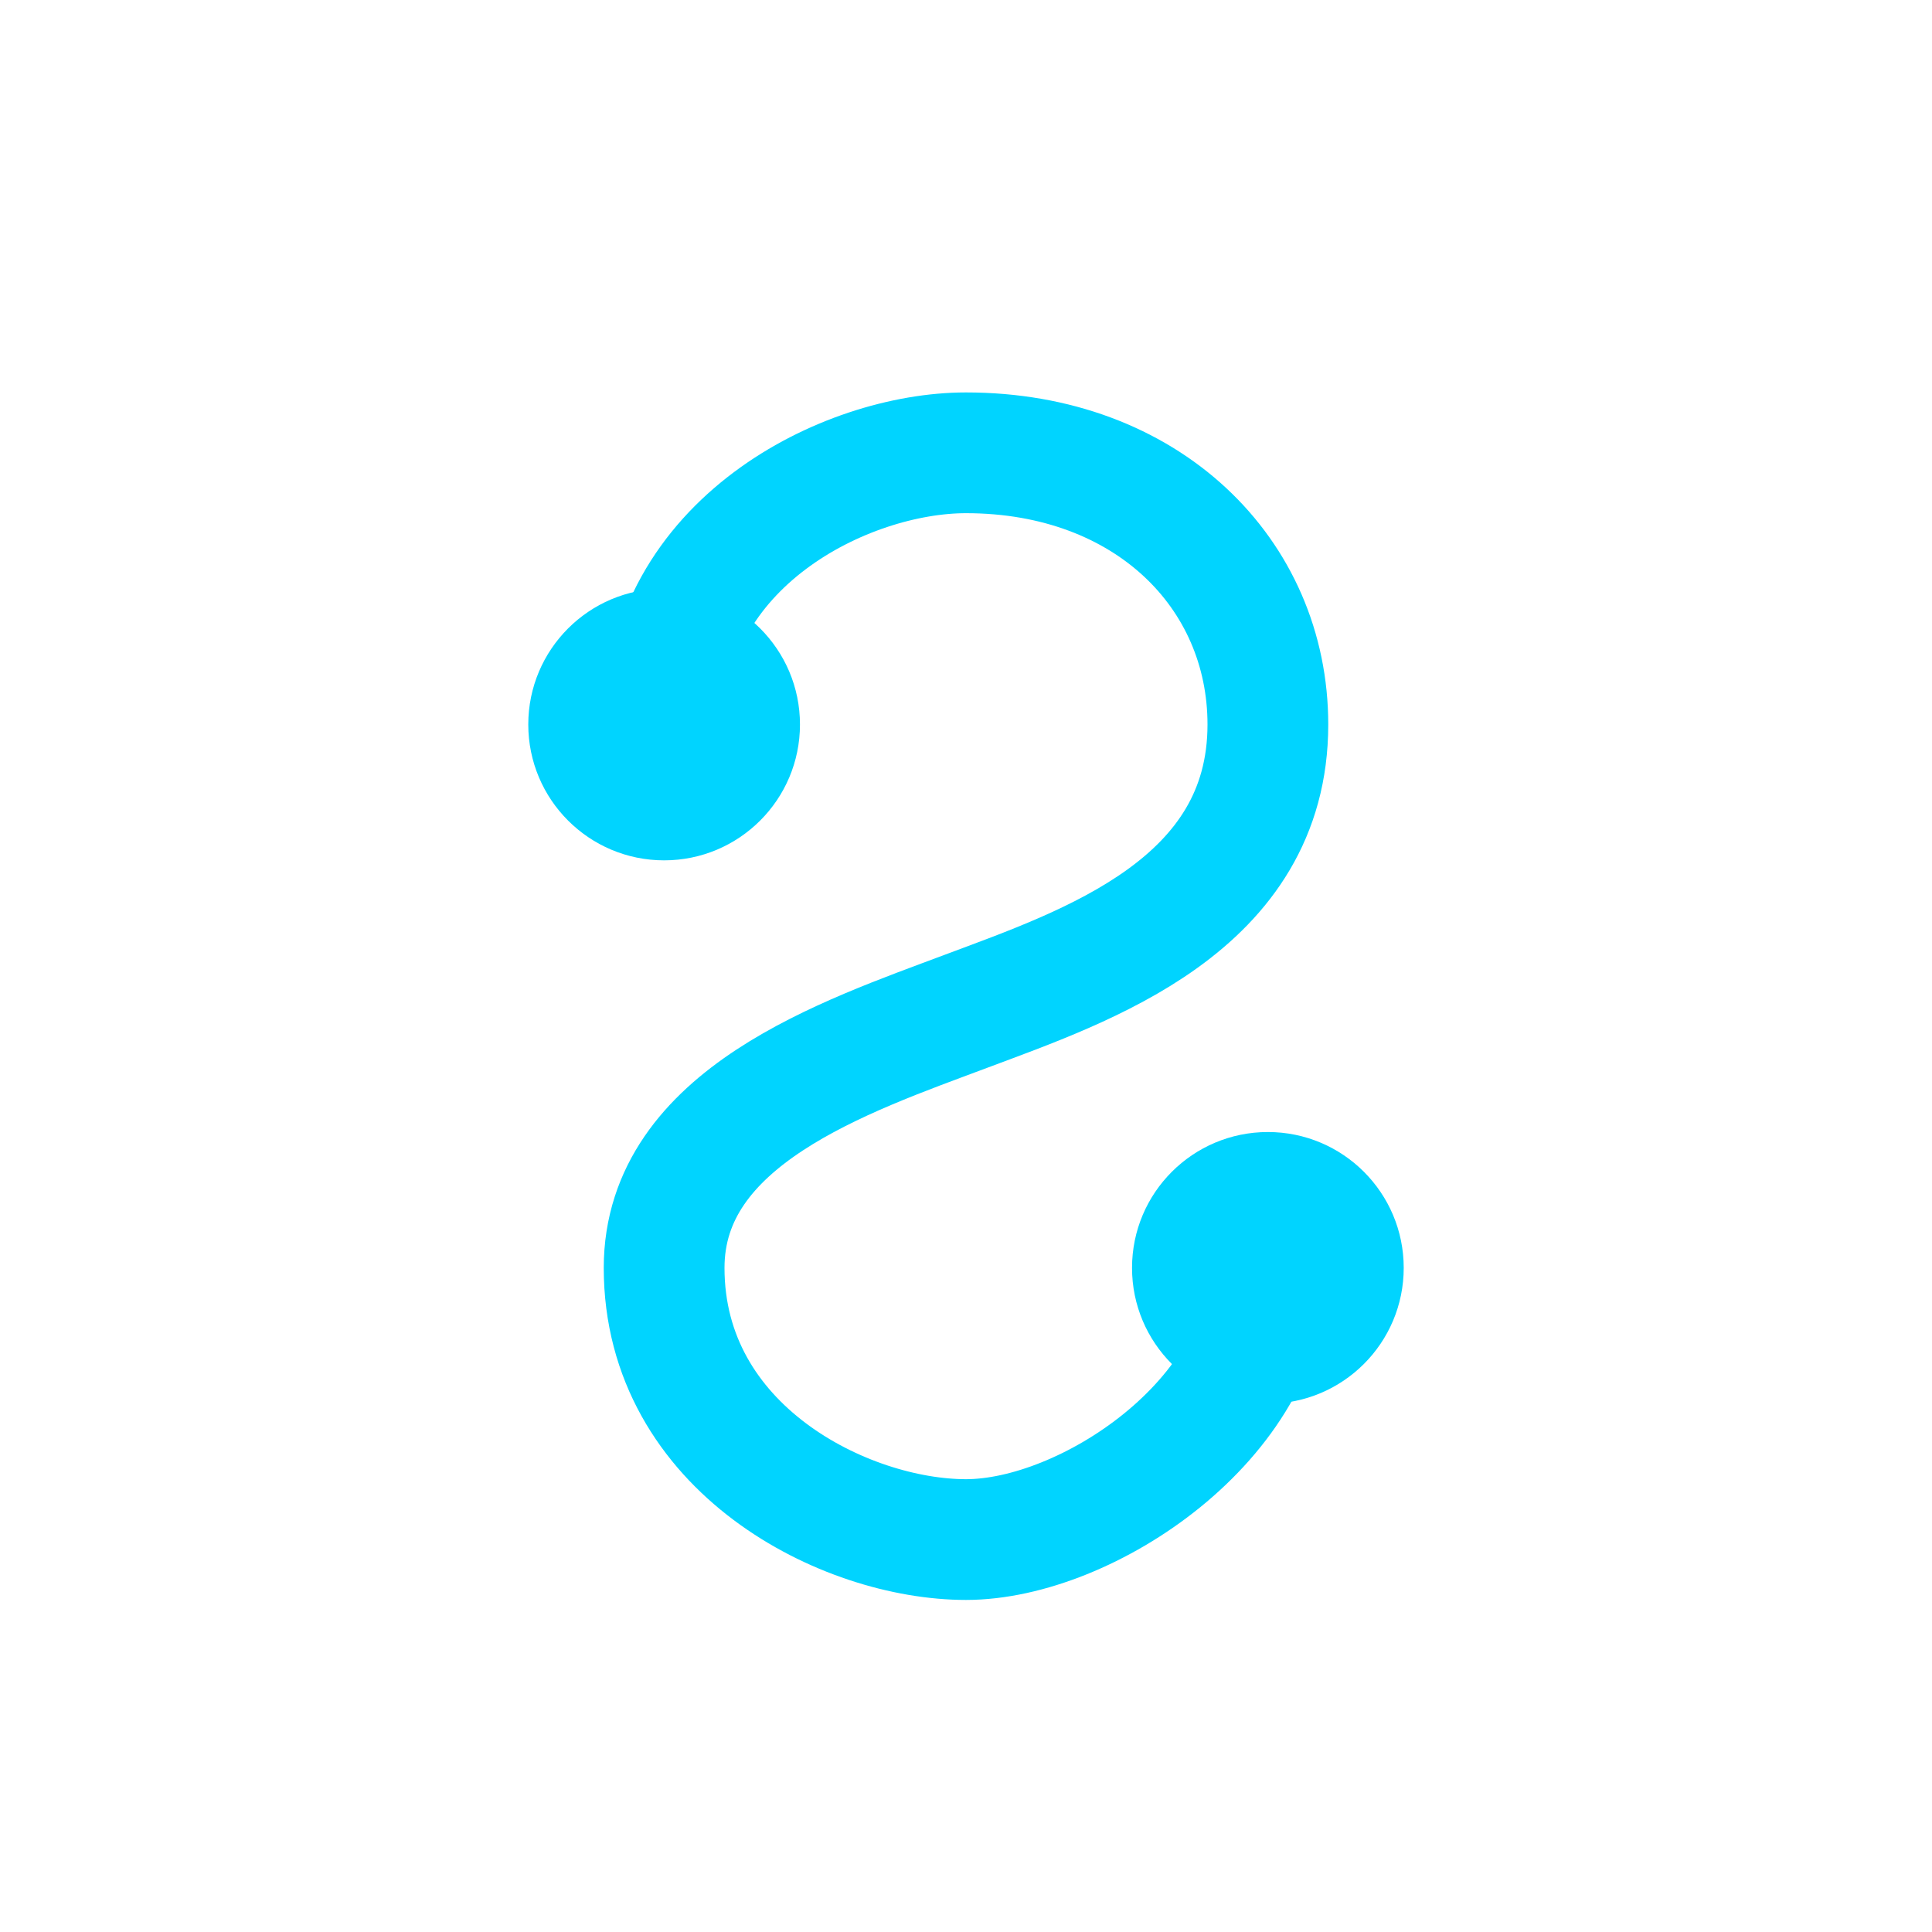
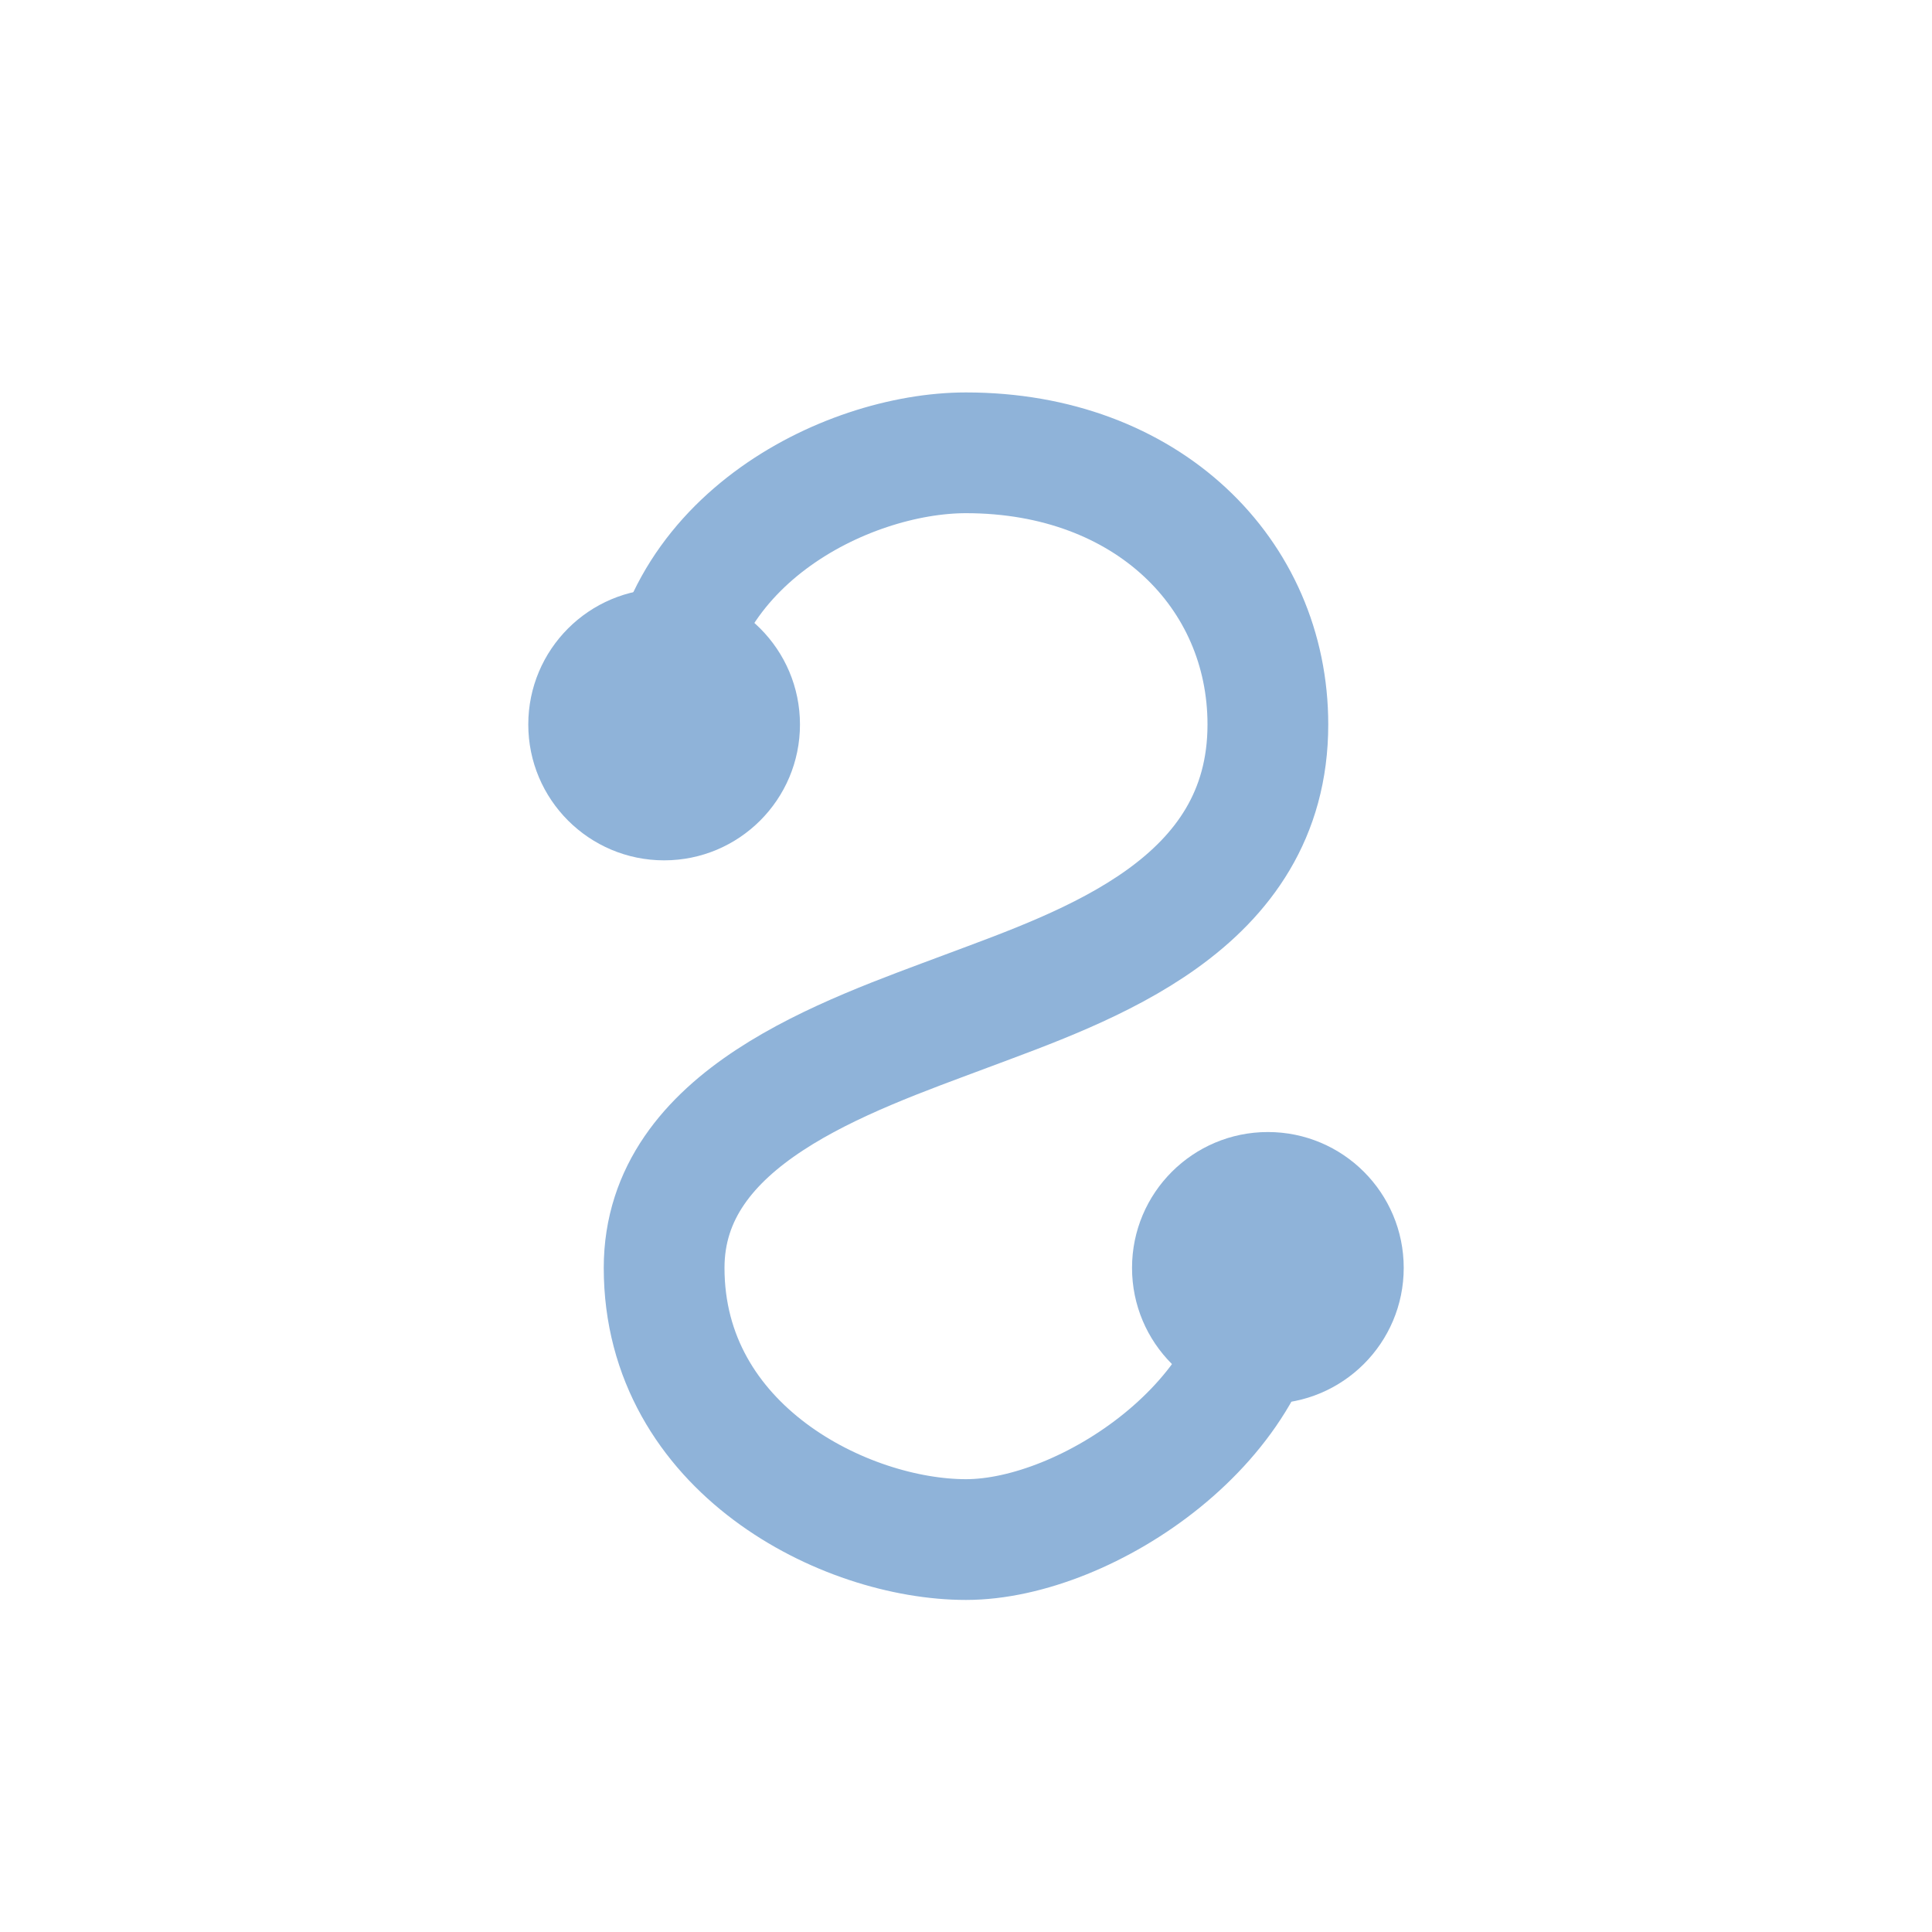
<svg xmlns="http://www.w3.org/2000/svg" width="32" height="32" viewBox="0 0 64 64">
-   <path d="M22 24 C22 18, 28 15, 32 15 C38 15, 42 19, 42 24 C42 30, 36 32, 32 33.5 C28 35, 22 37, 22 42 C22 48, 28 51, 32 51 C36 51, 42 47, 42 42" stroke="#00D4FF" stroke-width="4.0" fill="none" stroke-linecap="round" stroke-linejoin="round" />
-   <circle cx="22" cy="24" r="4.5" fill="#00D4FF" />
-   <circle cx="42" cy="42" r="4.5" fill="#00D4FF" />
+   <path d="M22 24 C22 18, 28 15, 32 15 C38 15, 42 19, 42 24 C42 30, 36 32, 32 33.5 C28 35, 22 37, 22 42 C22 48, 28 51, 32 51 C36 51, 42 47, 42 42" stroke="#8FB3D9" stroke-width="4.0" fill="none" stroke-linecap="round" stroke-linejoin="round" />
+   <circle cx="22" cy="24" r="4.5" fill="#8FB3D9" />
+   <circle cx="42" cy="42" r="4.5" fill="#8FB3D9" />
</svg>
